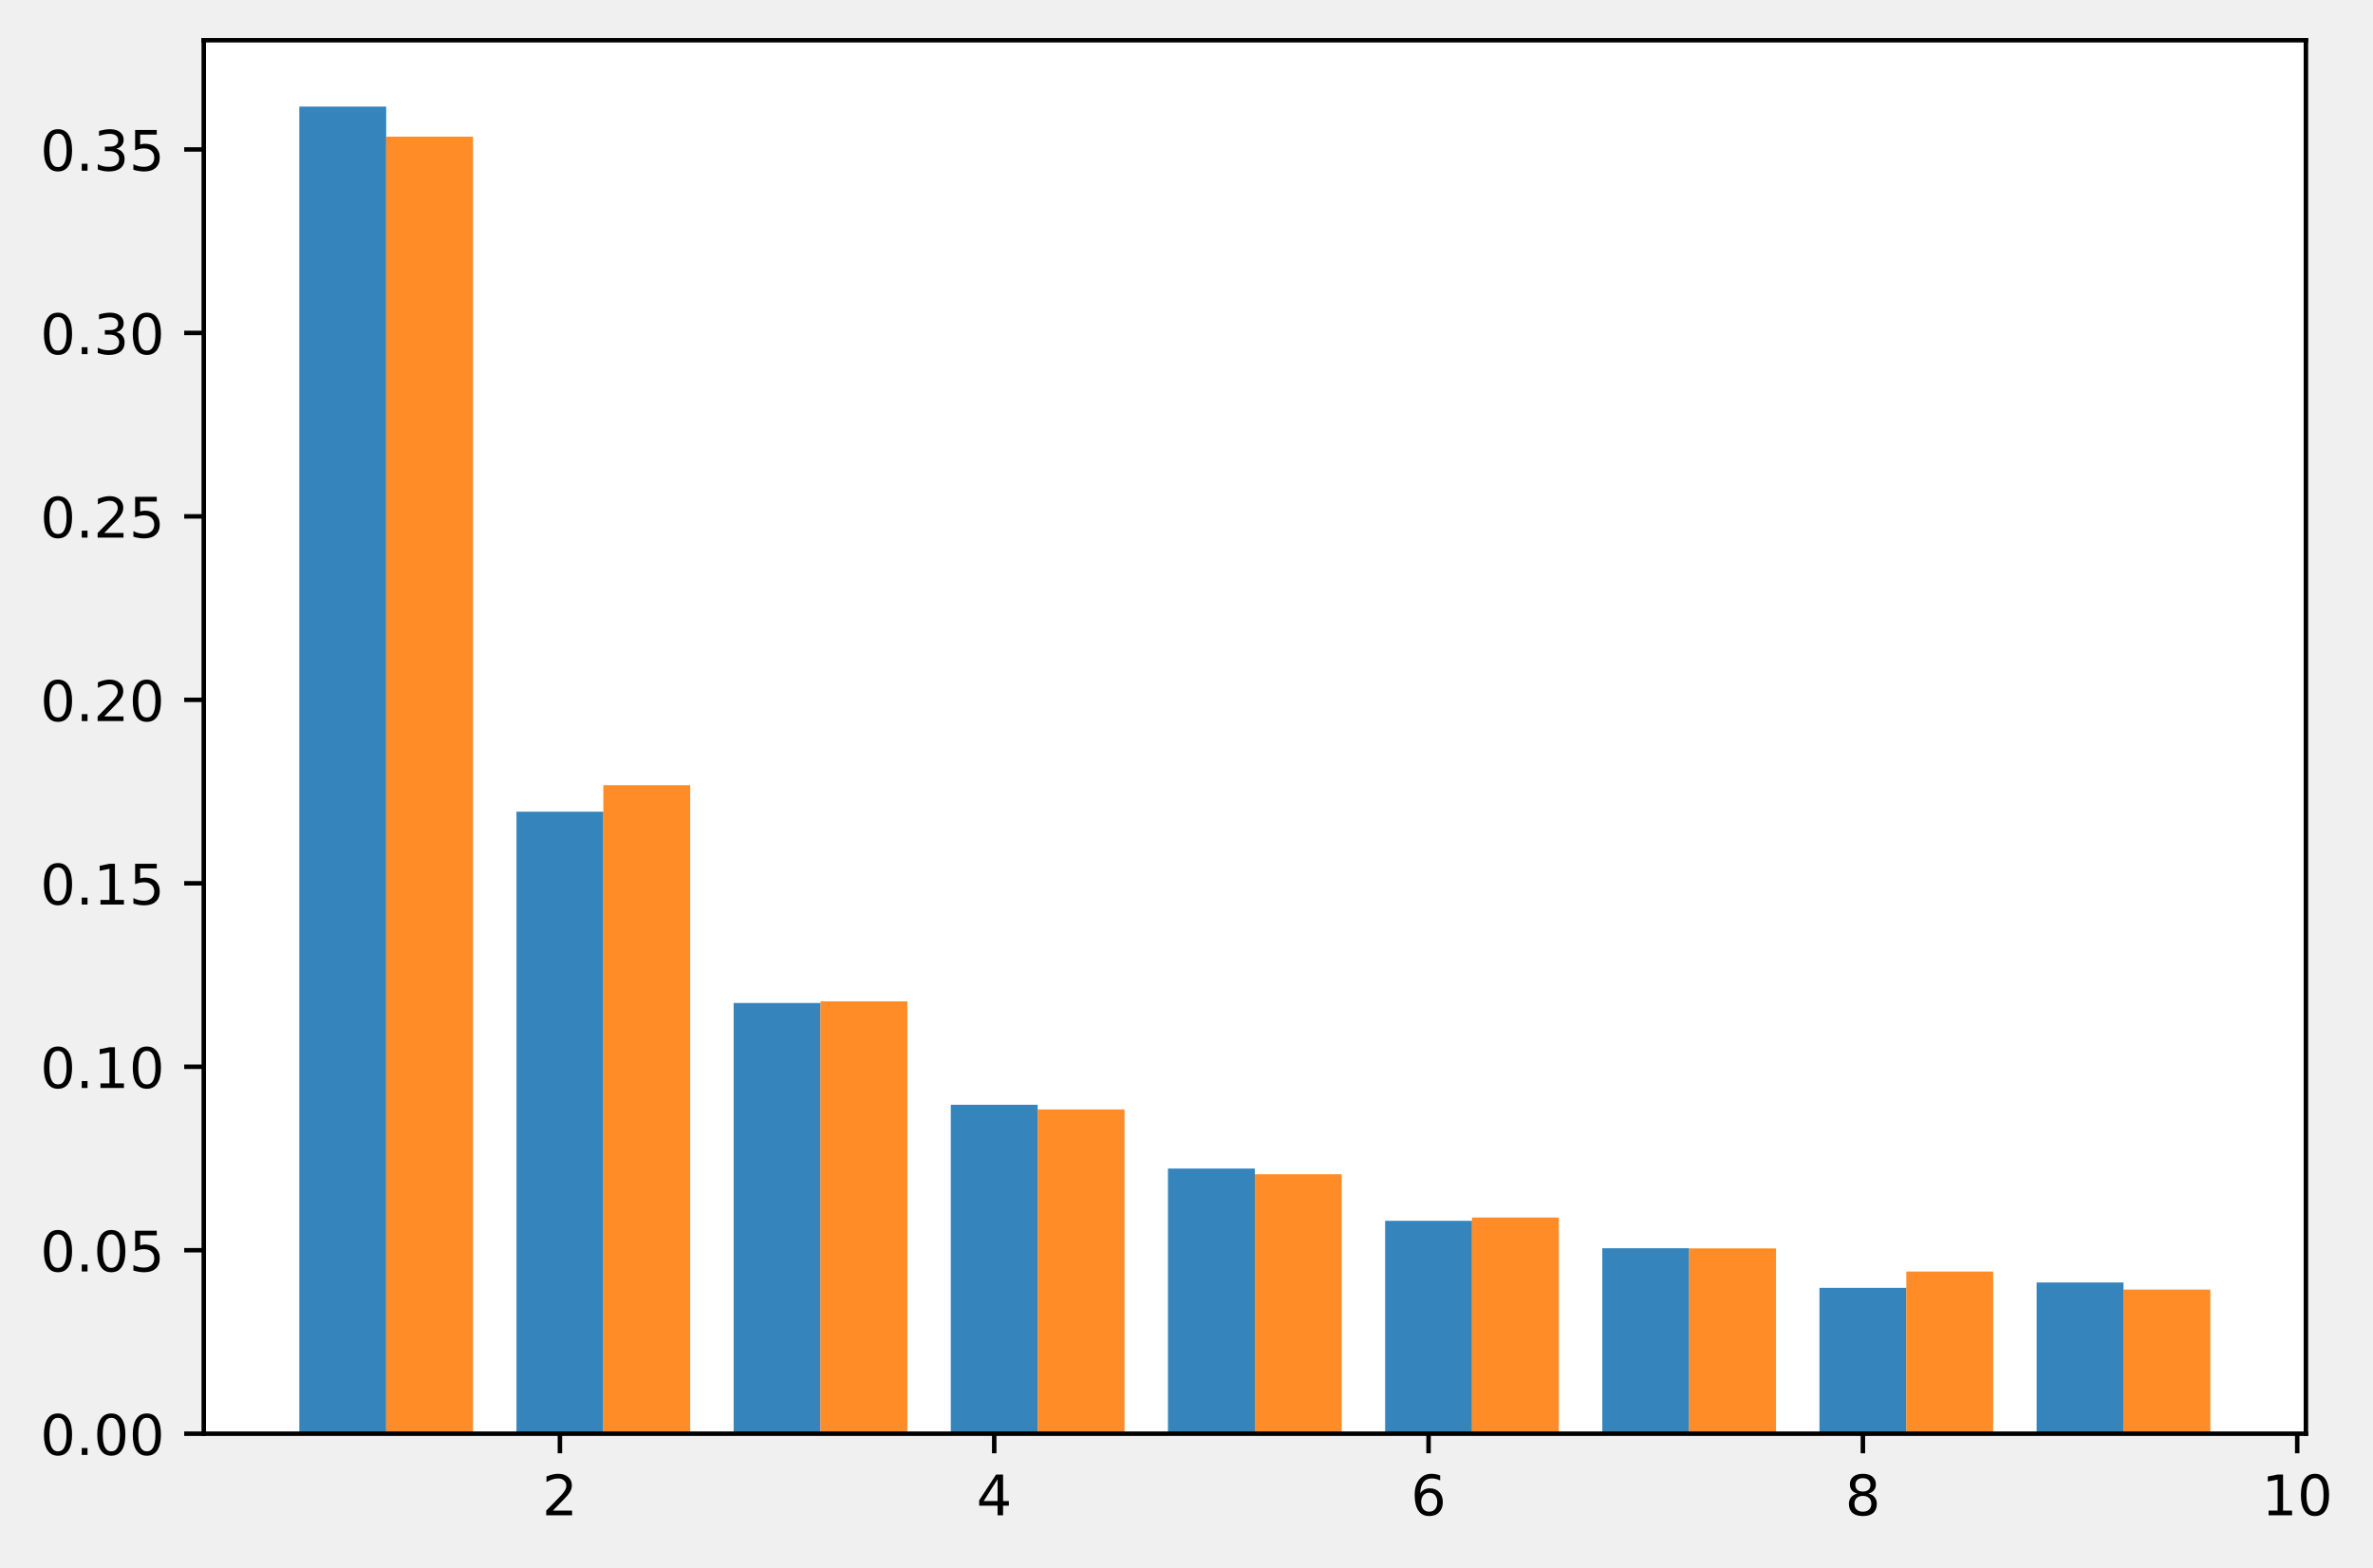
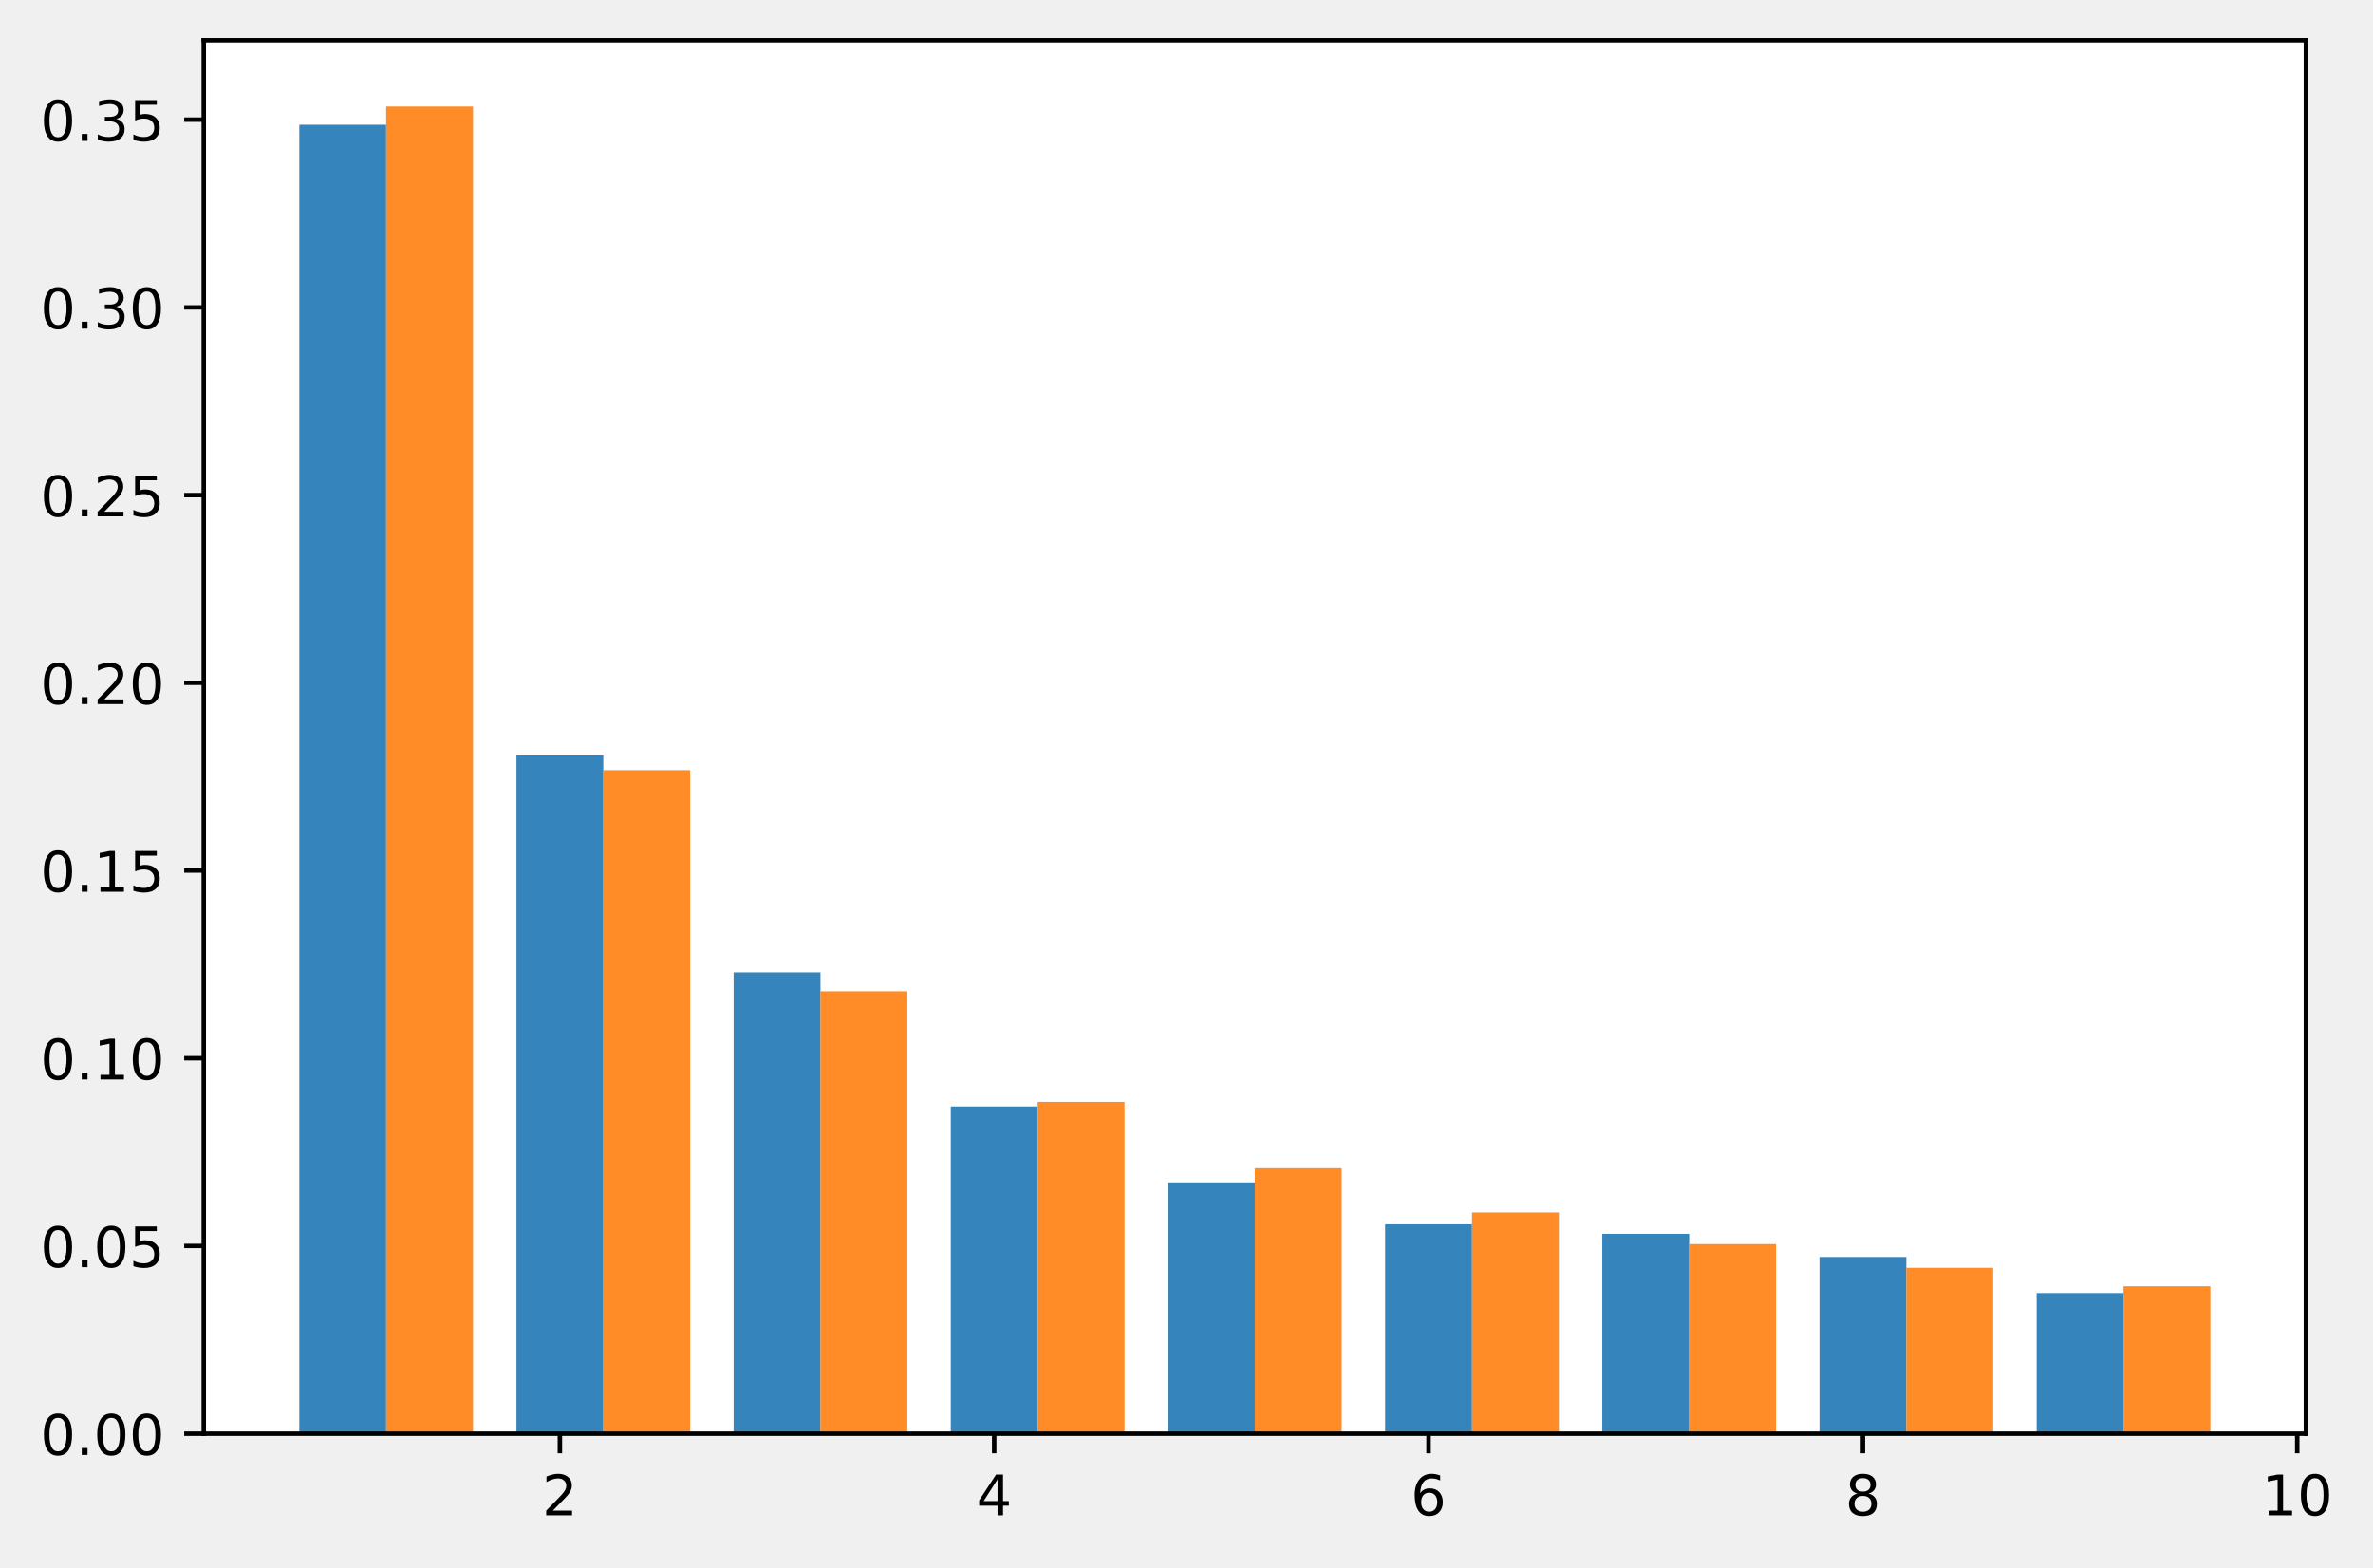
<svg xmlns="http://www.w3.org/2000/svg" xmlns:xlink="http://www.w3.org/1999/xlink" height="280.478pt" version="1.1" viewBox="0 0 424.694 280.478" width="424.694pt">
  <defs>
    <style type="text/css">*{stroke-linecap:butt;stroke-linejoin:round;}</style>
  </defs>
  <g id="figure_1">
    <g id="patch_1">
      <path d="M -0 280.478  L 424.694 280.478  L 424.694 0  L -0 0  z " style="fill:none;" />
    </g>
    <g id="axes_1">
      <g id="patch_2">
        <path d="M 36.466 256.6  L 412.687 256.6  L 412.687 7.2  L 36.466 7.2  z " style="fill:#ffffff;" />
      </g>
      <g id="patch_3">
-         <path clip-path="url(#p8eba9d6a16)" d="M 53.567 256.6  L 69.113 256.6  L 69.113 19.076  L 53.567 19.076  z " style="fill:#1f77b4;opacity:0.9;" />
+         <path clip-path="url(#p75201472a0)" d="M 53.567 256.6  L 69.113 256.6  L 69.113 22.333  L 53.567 22.333  z " style="fill:#1f77b4;opacity:0.9;" />
      </g>
      <g id="patch_4">
-         <path clip-path="url(#p8eba9d6a16)" d="M 92.432 256.6  L 107.979 256.6  L 107.979 145.277  L 92.432 145.277  z " style="fill:#1f77b4;opacity:0.9;" />
+         <path clip-path="url(#p75201472a0)" d="M 92.432 256.6  L 107.979 256.6  L 107.979 135.056  L 92.432 135.056  z " style="fill:#1f77b4;opacity:0.9;" />
      </g>
      <g id="patch_5">
-         <path clip-path="url(#p8eba9d6a16)" d="M 131.298 256.6  L 146.845 256.6  L 146.845 179.517  L 131.298 179.517  z " style="fill:#1f77b4;opacity:0.9;" />
+         <path clip-path="url(#p75201472a0)" d="M 131.298 256.6  L 146.845 256.6  L 146.845 174.033  L 131.298 174.033  z " style="fill:#1f77b4;opacity:0.9;" />
      </g>
      <g id="patch_6">
-         <path clip-path="url(#p8eba9d6a16)" d="M 170.164 256.6  L 185.71 256.6  L 185.71 197.729  L 170.164 197.729  z " style="fill:#1f77b4;opacity:0.9;" />
+         <path clip-path="url(#p75201472a0)" d="M 170.164 256.6  L 185.71 256.6  L 185.71 198.034  L 170.164 198.034  z " style="fill:#1f77b4;opacity:0.9;" />
      </g>
      <g id="patch_7">
-         <path clip-path="url(#p8eba9d6a16)" d="M 209.03 256.6  L 224.576 256.6  L 224.576 209.146  L 209.03 209.146  z " style="fill:#1f77b4;opacity:0.9;" />
+         <path clip-path="url(#p75201472a0)" d="M 209.03 256.6  L 224.576 256.6  L 224.576 211.632  L 209.03 211.632  z " style="fill:#1f77b4;opacity:0.9;" />
      </g>
      <g id="patch_8">
-         <path clip-path="url(#p8eba9d6a16)" d="M 247.896 256.6  L 263.442 256.6  L 263.442 218.499  L 247.896 218.499  z " style="fill:#1f77b4;opacity:0.9;" />
+         <path clip-path="url(#p75201472a0)" d="M 247.896 256.6  L 263.442 256.6  L 263.442 219.135  L 247.896 219.135  z " style="fill:#1f77b4;opacity:0.9;" />
      </g>
      <g id="patch_9">
-         <path clip-path="url(#p8eba9d6a16)" d="M 286.761 256.6  L 302.308 256.6  L 302.308 223.407  L 286.761 223.407  z " style="fill:#1f77b4;opacity:0.9;" />
+         <path clip-path="url(#p75201472a0)" d="M 286.761 256.6  L 302.308 256.6  L 302.308 220.834  L 286.761 220.834  z " style="fill:#1f77b4;opacity:0.9;" />
      </g>
      <g id="patch_10">
-         <path clip-path="url(#p8eba9d6a16)" d="M 325.627 256.6  L 341.174 256.6  L 341.174 230.495  L 325.627 230.495  z " style="fill:#1f77b4;opacity:0.9;" />
+         <path clip-path="url(#p75201472a0)" d="M 325.627 256.6  L 341.174 256.6  L 341.174 224.968  L 325.627 224.968  z " style="fill:#1f77b4;opacity:0.9;" />
      </g>
      <g id="patch_11">
-         <path clip-path="url(#p8eba9d6a16)" d="M 364.493 256.6  L 380.039 256.6  L 380.039 229.536  L 364.493 229.536  z " style="fill:#1f77b4;opacity:0.9;" />
+         <path clip-path="url(#p75201472a0)" d="M 364.493 256.6  L 380.039 256.6  L 380.039 231.427  L 364.493 231.427  z " style="fill:#1f77b4;opacity:0.9;" />
      </g>
      <g id="patch_12">
-         <path clip-path="url(#p8eba9d6a16)" d="M 69.113 256.6  L 84.659 256.6  L 84.659 24.46  L 69.113 24.46  z " style="fill:#ff7f0e;opacity:0.9;" />
+         <path clip-path="url(#p75201472a0)" d="M 69.113 256.6  L 84.659 256.6  L 84.659 19.076  L 69.113 19.076  z " style="fill:#ff7f0e;opacity:0.9;" />
      </g>
      <g id="patch_13">
-         <path clip-path="url(#p8eba9d6a16)" d="M 107.979 256.6  L 123.525 256.6  L 123.525 140.53  L 107.979 140.53  z " style="fill:#ff7f0e;opacity:0.9;" />
+         <path clip-path="url(#p75201472a0)" d="M 107.979 256.6  L 123.525 256.6  L 123.525 137.838  L 107.979 137.838  z " style="fill:#ff7f0e;opacity:0.9;" />
      </g>
      <g id="patch_14">
-         <path clip-path="url(#p8eba9d6a16)" d="M 146.845 256.6  L 162.391 256.6  L 162.391 179.22  L 146.845 179.22  z " style="fill:#ff7f0e;opacity:0.9;" />
+         <path clip-path="url(#p75201472a0)" d="M 146.845 256.6  L 162.391 256.6  L 162.391 177.425  L 146.845 177.425  z " style="fill:#ff7f0e;opacity:0.9;" />
      </g>
      <g id="patch_15">
-         <path clip-path="url(#p8eba9d6a16)" d="M 185.71 256.6  L 201.257 256.6  L 201.257 198.565  L 185.71 198.565  z " style="fill:#ff7f0e;opacity:0.9;" />
+         <path clip-path="url(#p75201472a0)" d="M 185.71 256.6  L 201.257 256.6  L 201.257 197.219  L 185.71 197.219  z " style="fill:#ff7f0e;opacity:0.9;" />
      </g>
      <g id="patch_16">
-         <path clip-path="url(#p8eba9d6a16)" d="M 224.576 256.6  L 240.122 256.6  L 240.122 210.172  L 224.576 210.172  z " style="fill:#ff7f0e;opacity:0.9;" />
+         <path clip-path="url(#p75201472a0)" d="M 224.576 256.6  L 240.122 256.6  L 240.122 209.095  L 224.576 209.095  z " style="fill:#ff7f0e;opacity:0.9;" />
      </g>
      <g id="patch_17">
-         <path clip-path="url(#p8eba9d6a16)" d="M 263.442 256.6  L 278.988 256.6  L 278.988 217.91  L 263.442 217.91  z " style="fill:#ff7f0e;opacity:0.9;" />
+         <path clip-path="url(#p75201472a0)" d="M 263.442 256.6  L 278.988 256.6  L 278.988 217.013  L 263.442 217.013  z " style="fill:#ff7f0e;opacity:0.9;" />
      </g>
      <g id="patch_18">
-         <path clip-path="url(#p8eba9d6a16)" d="M 302.308 256.6  L 317.854 256.6  L 317.854 223.437  L 302.308 223.437  z " style="fill:#ff7f0e;opacity:0.9;" />
+         <path clip-path="url(#p75201472a0)" d="M 302.308 256.6  L 317.854 256.6  L 317.854 222.668  L 302.308 222.668  z " style="fill:#ff7f0e;opacity:0.9;" />
      </g>
      <g id="patch_19">
-         <path clip-path="url(#p8eba9d6a16)" d="M 341.174 256.6  L 356.72 256.6  L 356.72 227.582  L 341.174 227.582  z " style="fill:#ff7f0e;opacity:0.9;" />
+         <path clip-path="url(#p75201472a0)" d="M 341.174 256.6  L 356.72 256.6  L 356.72 226.91  L 341.174 226.91  z " style="fill:#ff7f0e;opacity:0.9;" />
      </g>
      <g id="patch_20">
-         <path clip-path="url(#p8eba9d6a16)" d="M 380.039 256.6  L 395.586 256.6  L 395.586 230.807  L 380.039 230.807  z " style="fill:#ff7f0e;opacity:0.9;" />
+         <path clip-path="url(#p75201472a0)" d="M 380.039 256.6  L 395.586 256.6  L 395.586 230.208  L 380.039 230.208  z " style="fill:#ff7f0e;opacity:0.9;" />
      </g>
      <g id="matplotlib.axis_1">
        <g id="xtick_1">
          <g id="line2d_1">
            <defs>
-               <path d="M 0 0  L 0 3.5  " id="m1ce86ed62b" style="stroke:#000000;stroke-width:0.8;" />
+               <path d="M 0 0  L 0 3.5  " id="mce5dcd1826" style="stroke:#000000;stroke-width:0.8;" />
            </defs>
            <g>
-               <use style="stroke:#000000;stroke-width:0.8;" x="100.206" xlink:href="#m1ce86ed62b" y="256.6" />
+               <use style="stroke:#000000;stroke-width:0.8;" x="100.206" xlink:href="#mce5dcd1826" y="256.6" />
            </g>
          </g>
          <g id="text_1">
            <g transform="translate(97.02429 271.1984)scale(0.1 -0.1)">
              <defs>
                <path d="M 19.188 8.297  L 53.609 8.297  L 53.609 0  L 7.328 0  L 7.328 8.297  Q 12.938 14.109 22.625 23.891  Q 32.328 33.688 34.812 36.531  Q 39.547 41.844 41.422 45.531  Q 43.312 49.219 43.312 52.781  Q 43.312 58.594 39.234 62.25  Q 35.156 65.922 28.609 65.922  Q 23.969 65.922 18.812 64.312  Q 13.672 62.703 7.812 59.422  L 7.812 69.391  Q 13.766 71.781 18.938 73  Q 24.125 74.219 28.422 74.219  Q 39.75 74.219 46.484 68.547  Q 53.219 62.891 53.219 53.422  Q 53.219 48.922 51.531 44.891  Q 49.859 40.875 45.406 35.406  Q 44.188 33.984 37.641 27.219  Q 31.109 20.453 19.188 8.297  z " id="DejaVuSans-50" />
              </defs>
              <use xlink:href="#DejaVuSans-50" />
            </g>
          </g>
        </g>
        <g id="xtick_2">
          <g id="line2d_2">
            <g>
-               <use style="stroke:#000000;stroke-width:0.8;" x="177.937" xlink:href="#m1ce86ed62b" y="256.6" />
+               <use style="stroke:#000000;stroke-width:0.8;" x="177.937" xlink:href="#mce5dcd1826" y="256.6" />
            </g>
          </g>
          <g id="text_2">
            <g transform="translate(174.7559 271.1984)scale(0.1 -0.1)">
              <defs>
                <path d="M 37.797 64.312  L 12.891 25.391  L 37.797 25.391  z M 35.203 72.906  L 47.609 72.906  L 47.609 25.391  L 58.016 25.391  L 58.016 17.188  L 47.609 17.188  L 47.609 0  L 37.797 0  L 37.797 17.188  L 4.891 17.188  L 4.891 26.703  z " id="DejaVuSans-52" />
              </defs>
              <use xlink:href="#DejaVuSans-52" />
            </g>
          </g>
        </g>
        <g id="xtick_3">
          <g id="line2d_3">
            <g>
-               <use style="stroke:#000000;stroke-width:0.8;" x="255.669" xlink:href="#m1ce86ed62b" y="256.6" />
+               <use style="stroke:#000000;stroke-width:0.8;" x="255.669" xlink:href="#mce5dcd1826" y="256.6" />
            </g>
          </g>
          <g id="text_3">
            <g transform="translate(252.4875 271.1984)scale(0.1 -0.1)">
              <defs>
                <path d="M 33.016 40.375  Q 26.375 40.375 22.484 35.828  Q 18.609 31.297 18.609 23.391  Q 18.609 15.531 22.484 10.953  Q 26.375 6.391 33.016 6.391  Q 39.656 6.391 43.531 10.953  Q 47.406 15.531 47.406 23.391  Q 47.406 31.297 43.531 35.828  Q 39.656 40.375 33.016 40.375  z M 52.594 71.297  L 52.594 62.312  Q 48.875 64.062 45.094 64.984  Q 41.312 65.922 37.594 65.922  Q 27.828 65.922 22.672 59.328  Q 17.531 52.734 16.797 39.406  Q 19.672 43.656 24.016 45.922  Q 28.375 48.188 33.594 48.188  Q 44.578 48.188 50.953 41.516  Q 57.328 34.859 57.328 23.391  Q 57.328 12.156 50.688 5.359  Q 44.047 -1.422 33.016 -1.422  Q 20.359 -1.422 13.672 8.266  Q 6.984 17.969 6.984 36.375  Q 6.984 53.656 15.188 63.938  Q 23.391 74.219 37.203 74.219  Q 40.922 74.219 44.703 73.484  Q 48.484 72.75 52.594 71.297  z " id="DejaVuSans-54" />
              </defs>
              <use xlink:href="#DejaVuSans-54" />
            </g>
          </g>
        </g>
        <g id="xtick_4">
          <g id="line2d_4">
            <g>
-               <use style="stroke:#000000;stroke-width:0.8;" x="333.4" xlink:href="#m1ce86ed62b" y="256.6" />
+               <use style="stroke:#000000;stroke-width:0.8;" x="333.4" xlink:href="#mce5dcd1826" y="256.6" />
            </g>
          </g>
          <g id="text_4">
            <g transform="translate(330.2191 271.1984)scale(0.1 -0.1)">
              <defs>
                <path d="M 31.781 34.625  Q 24.75 34.625 20.719 30.859  Q 16.703 27.094 16.703 20.516  Q 16.703 13.922 20.719 10.156  Q 24.75 6.391 31.781 6.391  Q 38.812 6.391 42.859 10.172  Q 46.922 13.969 46.922 20.516  Q 46.922 27.094 42.891 30.859  Q 38.875 34.625 31.781 34.625  z M 21.922 38.812  Q 15.578 40.375 12.031 44.719  Q 8.5 49.078 8.5 55.328  Q 8.5 64.062 14.719 69.141  Q 20.953 74.219 31.781 74.219  Q 42.672 74.219 48.875 69.141  Q 55.078 64.062 55.078 55.328  Q 55.078 49.078 51.531 44.719  Q 48 40.375 41.703 38.812  Q 48.828 37.156 52.797 32.312  Q 56.781 27.484 56.781 20.516  Q 56.781 9.906 50.312 4.234  Q 43.844 -1.422 31.781 -1.422  Q 19.734 -1.422 13.25 4.234  Q 6.781 9.906 6.781 20.516  Q 6.781 27.484 10.781 32.312  Q 14.797 37.156 21.922 38.812  z M 18.312 54.391  Q 18.312 48.734 21.844 45.562  Q 25.391 42.391 31.781 42.391  Q 38.141 42.391 41.719 45.562  Q 45.312 48.734 45.312 54.391  Q 45.312 60.062 41.719 63.234  Q 38.141 66.406 31.781 66.406  Q 25.391 66.406 21.844 63.234  Q 18.312 60.062 18.312 54.391  z " id="DejaVuSans-56" />
              </defs>
              <use xlink:href="#DejaVuSans-56" />
            </g>
          </g>
        </g>
        <g id="xtick_5">
          <g id="line2d_5">
            <g>
-               <use style="stroke:#000000;stroke-width:0.8;" x="411.132" xlink:href="#m1ce86ed62b" y="256.6" />
+               <use style="stroke:#000000;stroke-width:0.8;" x="411.132" xlink:href="#mce5dcd1826" y="256.6" />
            </g>
          </g>
          <g id="text_5">
            <g transform="translate(404.7695 271.1984)scale(0.1 -0.1)">
              <defs>
                <path d="M 12.406 8.297  L 28.516 8.297  L 28.516 63.922  L 10.984 60.406  L 10.984 69.391  L 28.422 72.906  L 38.281 72.906  L 38.281 8.297  L 54.391 8.297  L 54.391 0  L 12.406 0  z " id="DejaVuSans-49" />
                <path d="M 31.781 66.406  Q 24.172 66.406 20.328 58.906  Q 16.5 51.422 16.5 36.375  Q 16.5 21.391 20.328 13.891  Q 24.172 6.391 31.781 6.391  Q 39.453 6.391 43.281 13.891  Q 47.125 21.391 47.125 36.375  Q 47.125 51.422 43.281 58.906  Q 39.453 66.406 31.781 66.406  z M 31.781 74.219  Q 44.047 74.219 50.516 64.516  Q 56.984 54.828 56.984 36.375  Q 56.984 17.969 50.516 8.266  Q 44.047 -1.422 31.781 -1.422  Q 19.531 -1.422 13.062 8.266  Q 6.594 17.969 6.594 36.375  Q 6.594 54.828 13.062 64.516  Q 19.531 74.219 31.781 74.219  z " id="DejaVuSans-48" />
              </defs>
              <use xlink:href="#DejaVuSans-49" />
              <use x="63.623" xlink:href="#DejaVuSans-48" />
            </g>
          </g>
        </g>
      </g>
      <g id="matplotlib.axis_2">
        <g id="ytick_1">
          <g id="line2d_6">
            <defs>
-               <path d="M 0 0  L -3.5 0  " id="m26b5c07ae0" style="stroke:#000000;stroke-width:0.8;" />
+               <path d="M 0 0  L -3.5 0  " id="m2e1fe2d2b1" style="stroke:#000000;stroke-width:0.8;" />
            </defs>
            <g>
-               <use style="stroke:#000000;stroke-width:0.8;" x="36.466" xlink:href="#m26b5c07ae0" y="256.6" />
+               <use style="stroke:#000000;stroke-width:0.8;" x="36.466" xlink:href="#m2e1fe2d2b1" y="256.6" />
            </g>
          </g>
          <g id="text_6">
            <g transform="translate(7.2 260.3992)scale(0.1 -0.1)">
              <defs>
                <path d="M 10.688 12.406  L 21 12.406  L 21 0  L 10.688 0  z " id="DejaVuSans-46" />
              </defs>
              <use xlink:href="#DejaVuSans-48" />
              <use x="63.623" xlink:href="#DejaVuSans-46" />
              <use x="95.41" xlink:href="#DejaVuSans-48" />
              <use x="159.033" xlink:href="#DejaVuSans-48" />
            </g>
          </g>
        </g>
        <g id="ytick_2">
          <g id="line2d_7">
            <g>
-               <use style="stroke:#000000;stroke-width:0.8;" x="36.466" xlink:href="#m26b5c07ae0" y="223.764" />
+               <use style="stroke:#000000;stroke-width:0.8;" x="36.466" xlink:href="#m2e1fe2d2b1" y="223.003" />
            </g>
          </g>
          <g id="text_7">
-             <g transform="translate(7.2 227.5633)scale(0.1 -0.1)">
+             <g transform="translate(7.2 226.8019)scale(0.1 -0.1)">
              <defs>
                <path d="M 10.797 72.906  L 49.516 72.906  L 49.516 64.594  L 19.828 64.594  L 19.828 46.734  Q 21.969 47.469 24.109 47.828  Q 26.266 48.188 28.422 48.188  Q 40.625 48.188 47.75 41.5  Q 54.891 34.812 54.891 23.391  Q 54.891 11.625 47.562 5.094  Q 40.234 -1.422 26.906 -1.422  Q 22.312 -1.422 17.547 -0.641  Q 12.797 0.141 7.719 1.703  L 7.719 11.625  Q 12.109 9.234 16.797 8.062  Q 21.484 6.891 26.703 6.891  Q 35.156 6.891 40.078 11.328  Q 45.016 15.766 45.016 23.391  Q 45.016 31 40.078 35.438  Q 35.156 39.891 26.703 39.891  Q 22.75 39.891 18.812 39.016  Q 14.891 38.141 10.797 36.281  z " id="DejaVuSans-53" />
              </defs>
              <use xlink:href="#DejaVuSans-48" />
              <use x="63.623" xlink:href="#DejaVuSans-46" />
              <use x="95.41" xlink:href="#DejaVuSans-48" />
              <use x="159.033" xlink:href="#DejaVuSans-53" />
            </g>
          </g>
        </g>
        <g id="ytick_3">
          <g id="line2d_8">
            <g>
-               <use style="stroke:#000000;stroke-width:0.8;" x="36.466" xlink:href="#m26b5c07ae0" y="190.928" />
+               <use style="stroke:#000000;stroke-width:0.8;" x="36.466" xlink:href="#m2e1fe2d2b1" y="189.405" />
            </g>
          </g>
          <g id="text_8">
-             <g transform="translate(7.2 194.7274)scale(0.1 -0.1)">
+             <g transform="translate(7.2 193.2045)scale(0.1 -0.1)">
              <use xlink:href="#DejaVuSans-48" />
              <use x="63.623" xlink:href="#DejaVuSans-46" />
              <use x="95.41" xlink:href="#DejaVuSans-49" />
              <use x="159.033" xlink:href="#DejaVuSans-48" />
            </g>
          </g>
        </g>
        <g id="ytick_4">
          <g id="line2d_9">
            <g>
-               <use style="stroke:#000000;stroke-width:0.8;" x="36.466" xlink:href="#m26b5c07ae0" y="158.092" />
+               <use style="stroke:#000000;stroke-width:0.8;" x="36.466" xlink:href="#m2e1fe2d2b1" y="155.808" />
            </g>
          </g>
          <g id="text_9">
-             <g transform="translate(7.2 161.8916)scale(0.1 -0.1)">
+             <g transform="translate(7.2 159.6071)scale(0.1 -0.1)">
              <use xlink:href="#DejaVuSans-48" />
              <use x="63.623" xlink:href="#DejaVuSans-46" />
              <use x="95.41" xlink:href="#DejaVuSans-49" />
              <use x="159.033" xlink:href="#DejaVuSans-53" />
            </g>
          </g>
        </g>
        <g id="ytick_5">
          <g id="line2d_10">
            <g>
-               <use style="stroke:#000000;stroke-width:0.8;" x="36.466" xlink:href="#m26b5c07ae0" y="125.256" />
+               <use style="stroke:#000000;stroke-width:0.8;" x="36.466" xlink:href="#m2e1fe2d2b1" y="122.211" />
            </g>
          </g>
          <g id="text_10">
-             <g transform="translate(7.2 129.0557)scale(0.1 -0.1)">
+             <g transform="translate(7.2 126.0098)scale(0.1 -0.1)">
              <use xlink:href="#DejaVuSans-48" />
              <use x="63.623" xlink:href="#DejaVuSans-46" />
              <use x="95.41" xlink:href="#DejaVuSans-50" />
              <use x="159.033" xlink:href="#DejaVuSans-48" />
            </g>
          </g>
        </g>
        <g id="ytick_6">
          <g id="line2d_11">
            <g>
-               <use style="stroke:#000000;stroke-width:0.8;" x="36.466" xlink:href="#m26b5c07ae0" y="92.421" />
+               <use style="stroke:#000000;stroke-width:0.8;" x="36.466" xlink:href="#m2e1fe2d2b1" y="88.613" />
            </g>
          </g>
          <g id="text_11">
-             <g transform="translate(7.2 96.21978)scale(0.1 -0.1)">
+             <g transform="translate(7.2 92.41239)scale(0.1 -0.1)">
              <use xlink:href="#DejaVuSans-48" />
              <use x="63.623" xlink:href="#DejaVuSans-46" />
              <use x="95.41" xlink:href="#DejaVuSans-50" />
              <use x="159.033" xlink:href="#DejaVuSans-53" />
            </g>
          </g>
        </g>
        <g id="ytick_7">
          <g id="line2d_12">
            <g>
-               <use style="stroke:#000000;stroke-width:0.8;" x="36.466" xlink:href="#m26b5c07ae0" y="59.585" />
+               <use style="stroke:#000000;stroke-width:0.8;" x="36.466" xlink:href="#m2e1fe2d2b1" y="55.016" />
            </g>
          </g>
          <g id="text_12">
-             <g transform="translate(7.2 63.38389)scale(0.1 -0.1)">
+             <g transform="translate(7.2 58.81502)scale(0.1 -0.1)">
              <defs>
                <path d="M 40.578 39.312  Q 47.656 37.797 51.625 33  Q 55.609 28.219 55.609 21.188  Q 55.609 10.406 48.188 4.484  Q 40.766 -1.422 27.094 -1.422  Q 22.516 -1.422 17.656 -0.516  Q 12.797 0.391 7.625 2.203  L 7.625 11.719  Q 11.719 9.328 16.594 8.109  Q 21.484 6.891 26.812 6.891  Q 36.078 6.891 40.938 10.547  Q 45.797 14.203 45.797 21.188  Q 45.797 27.641 41.281 31.266  Q 36.766 34.906 28.719 34.906  L 20.219 34.906  L 20.219 43.016  L 29.109 43.016  Q 36.375 43.016 40.234 45.922  Q 44.094 48.828 44.094 54.297  Q 44.094 59.906 40.109 62.906  Q 36.141 65.922 28.719 65.922  Q 24.656 65.922 20.016 65.031  Q 15.375 64.156 9.812 62.312  L 9.812 71.094  Q 15.438 72.656 20.344 73.438  Q 25.25 74.219 29.594 74.219  Q 40.828 74.219 47.359 69.109  Q 53.906 64.016 53.906 55.328  Q 53.906 49.266 50.438 45.094  Q 46.969 40.922 40.578 39.312  z " id="DejaVuSans-51" />
              </defs>
              <use xlink:href="#DejaVuSans-48" />
              <use x="63.623" xlink:href="#DejaVuSans-46" />
              <use x="95.41" xlink:href="#DejaVuSans-51" />
              <use x="159.033" xlink:href="#DejaVuSans-48" />
            </g>
          </g>
        </g>
        <g id="ytick_8">
          <g id="line2d_13">
            <g>
-               <use style="stroke:#000000;stroke-width:0.8;" x="36.466" xlink:href="#m26b5c07ae0" y="26.749" />
+               <use style="stroke:#000000;stroke-width:0.8;" x="36.466" xlink:href="#m2e1fe2d2b1" y="21.418" />
            </g>
          </g>
          <g id="text_13">
-             <g transform="translate(7.2 30.548)scale(0.1 -0.1)">
+             <g transform="translate(7.2 25.21766)scale(0.1 -0.1)">
              <use xlink:href="#DejaVuSans-48" />
              <use x="63.623" xlink:href="#DejaVuSans-46" />
              <use x="95.41" xlink:href="#DejaVuSans-51" />
              <use x="159.033" xlink:href="#DejaVuSans-53" />
            </g>
          </g>
        </g>
      </g>
      <g id="patch_21">
        <path d="M 36.466 256.6  L 36.466 7.2  " style="fill:none;stroke:#000000;stroke-linecap:square;stroke-linejoin:miter;stroke-width:0.8;" />
      </g>
      <g id="patch_22">
        <path d="M 412.687 256.6  L 412.687 7.2  " style="fill:none;stroke:#000000;stroke-linecap:square;stroke-linejoin:miter;stroke-width:0.8;" />
      </g>
      <g id="patch_23">
        <path d="M 36.466 256.6  L 412.687 256.6  " style="fill:none;stroke:#000000;stroke-linecap:square;stroke-linejoin:miter;stroke-width:0.8;" />
      </g>
      <g id="patch_24">
        <path d="M 36.466 7.2  L 412.687 7.2  " style="fill:none;stroke:#000000;stroke-linecap:square;stroke-linejoin:miter;stroke-width:0.8;" />
      </g>
    </g>
  </g>
  <defs>
-     <clipPath id="p8eba9d6a16">
+     <clipPath id="p75201472a0">
      <rect height="249.4" width="376.221" x="36.466" y="7.2" />
    </clipPath>
  </defs>
</svg>
